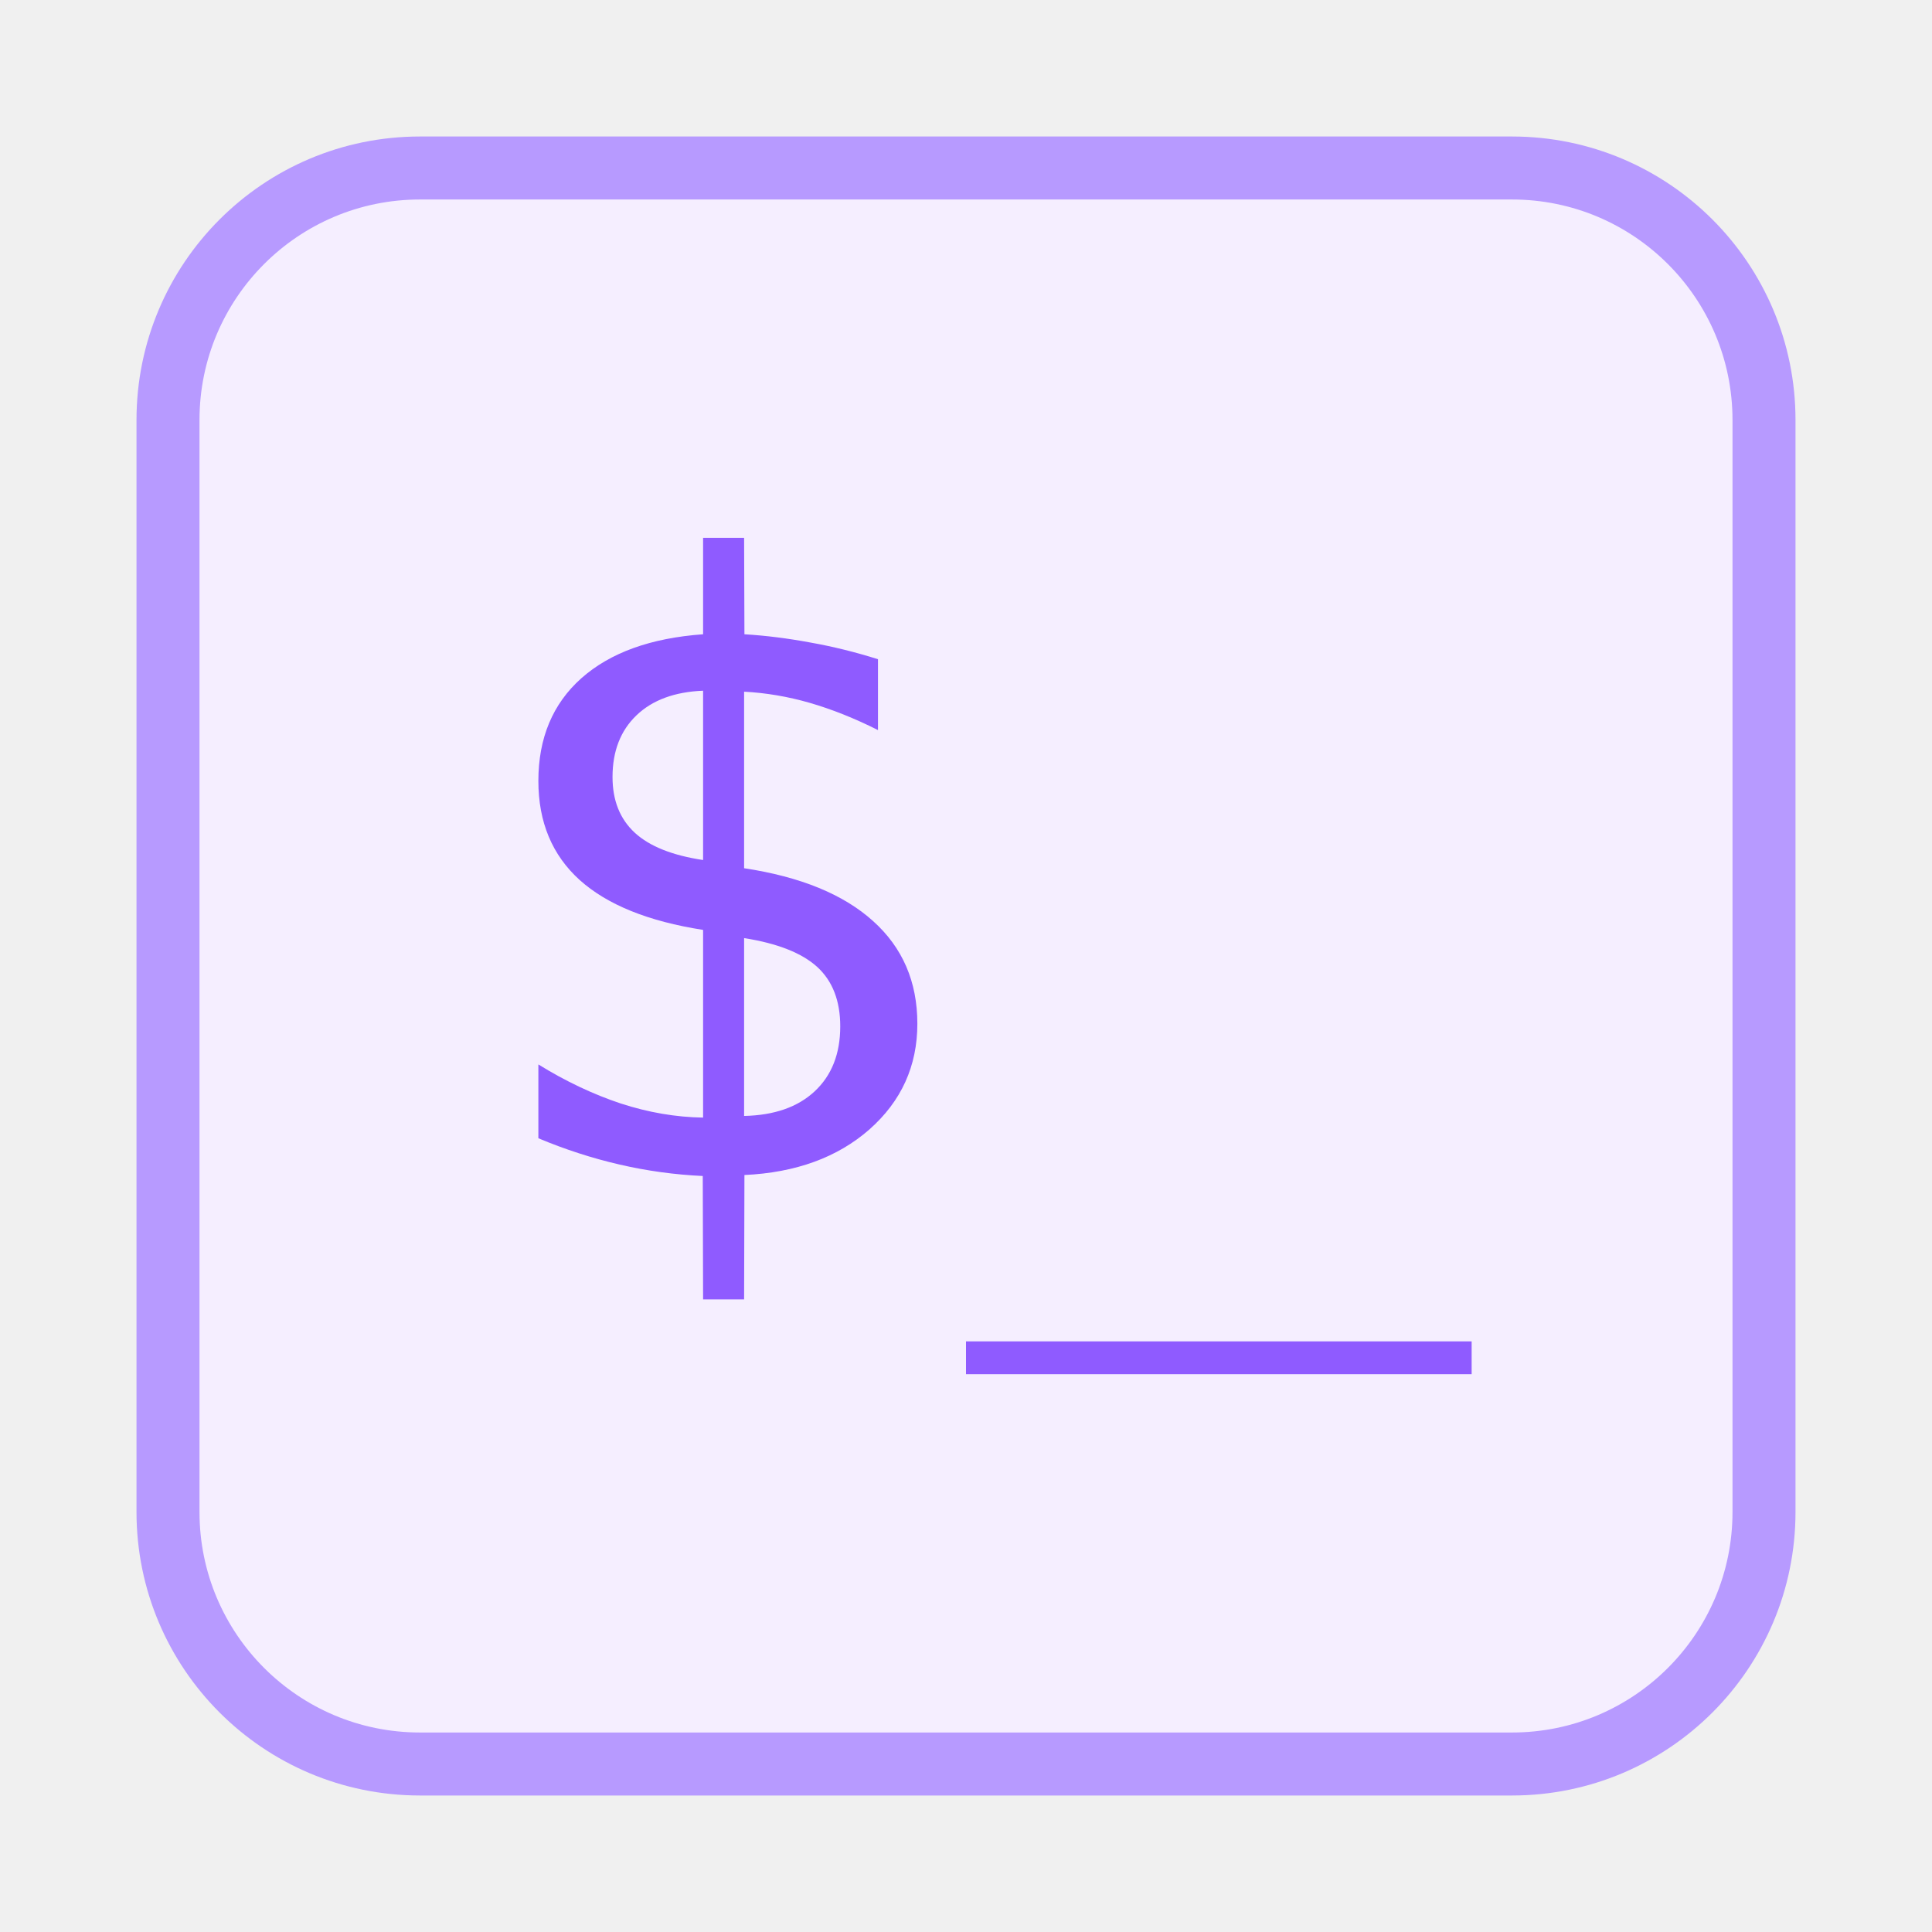
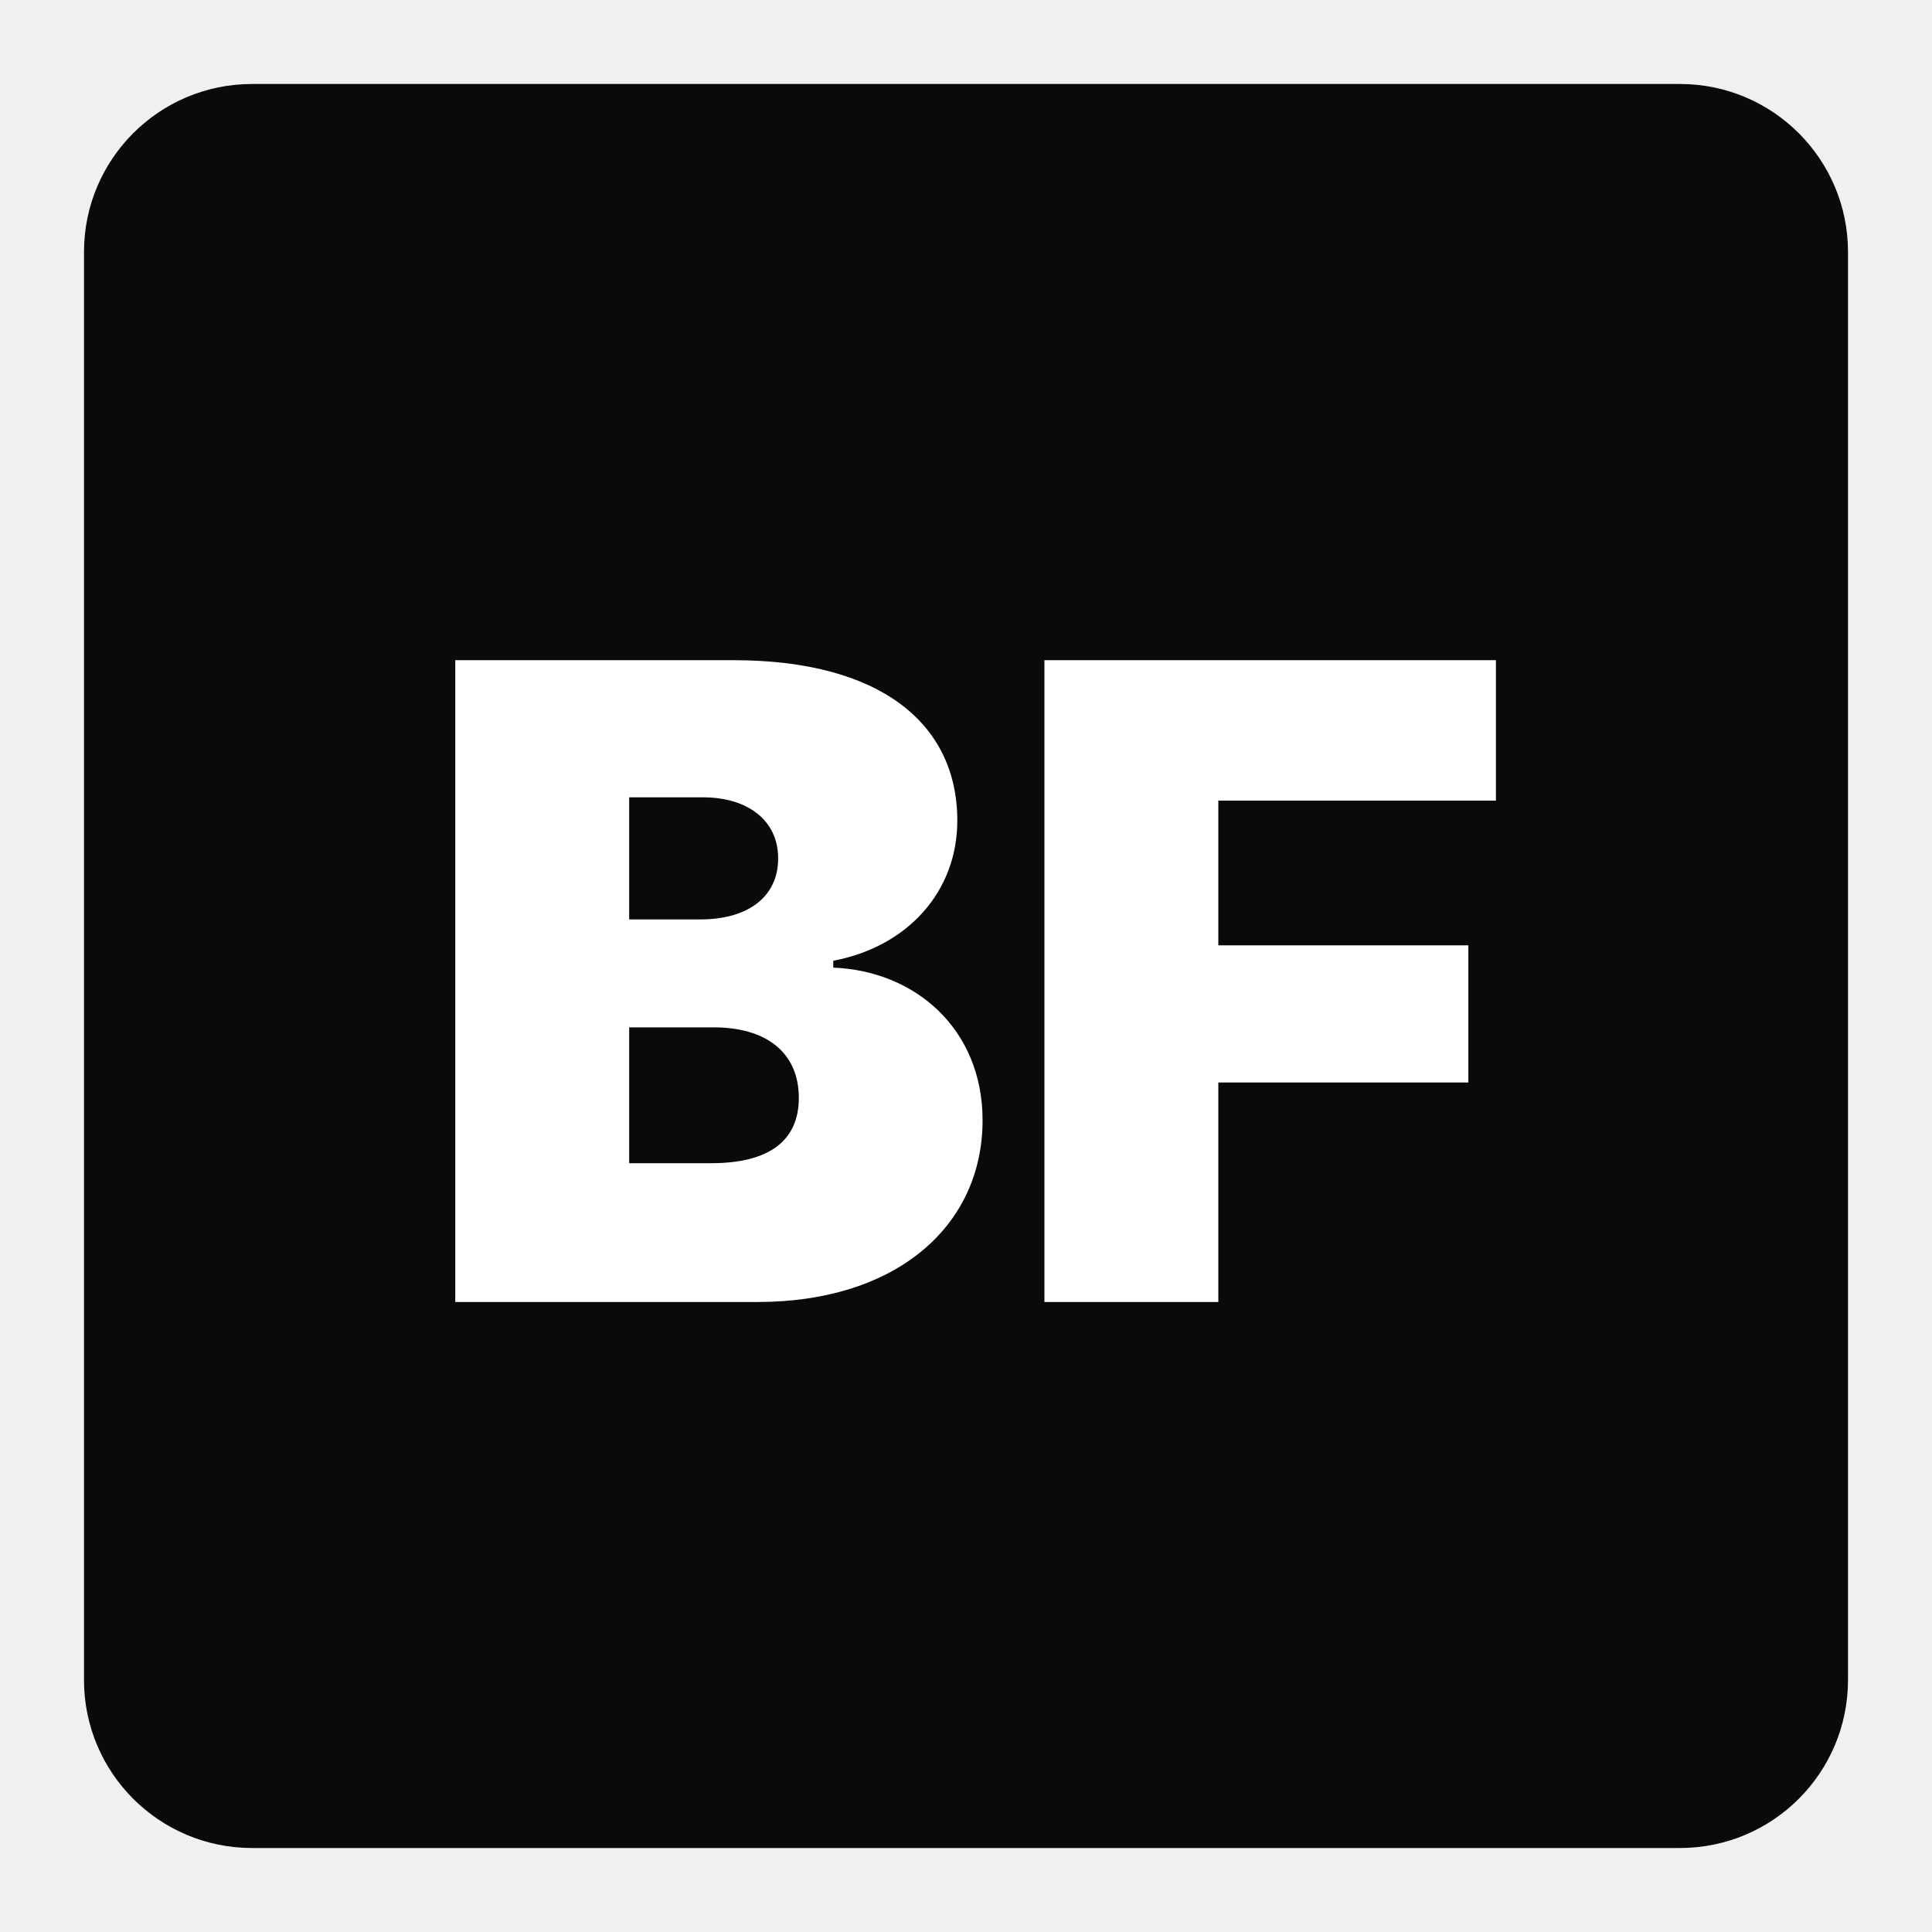
- <svg xmlns="http://www.w3.org/2000/svg" version="1.1" width="92" height="92">
-   <svg width="92" height="92" viewBox="0 0 92 92" fill="none">
-     <rect x="8" y="8" width="76" height="76" rx="12" fill="#F5EEFF" stroke="#B79AFF" stroke-width="3" />
-     <text x="46" y="56" text-anchor="middle" font-family="monospace" font-size="40" fill="#8F5BFF">$<tspan dx="0" dy="0">_</tspan>
-     </text>
-   </svg>
-   <style>@media (prefers-color-scheme: light) { :root { filter: none; } }
- @media (prefers-color-scheme: dark) { :root { filter: none; } }
- </style>
+ <svg xmlns="http://www.w3.org/2000/svg" width="92" height="92" viewBox="0 0 92 92" fill="none">
+   <rect x="4" y="4" width="84" height="84" rx="8" fill="#0a0a0a" />
+   <text x="46" y="62" text-anchor="middle" font-family="system-ui, -apple-system, sans-serif" font-weight="900" font-size="42" fill="#ffffff">BF</text>
</svg>
